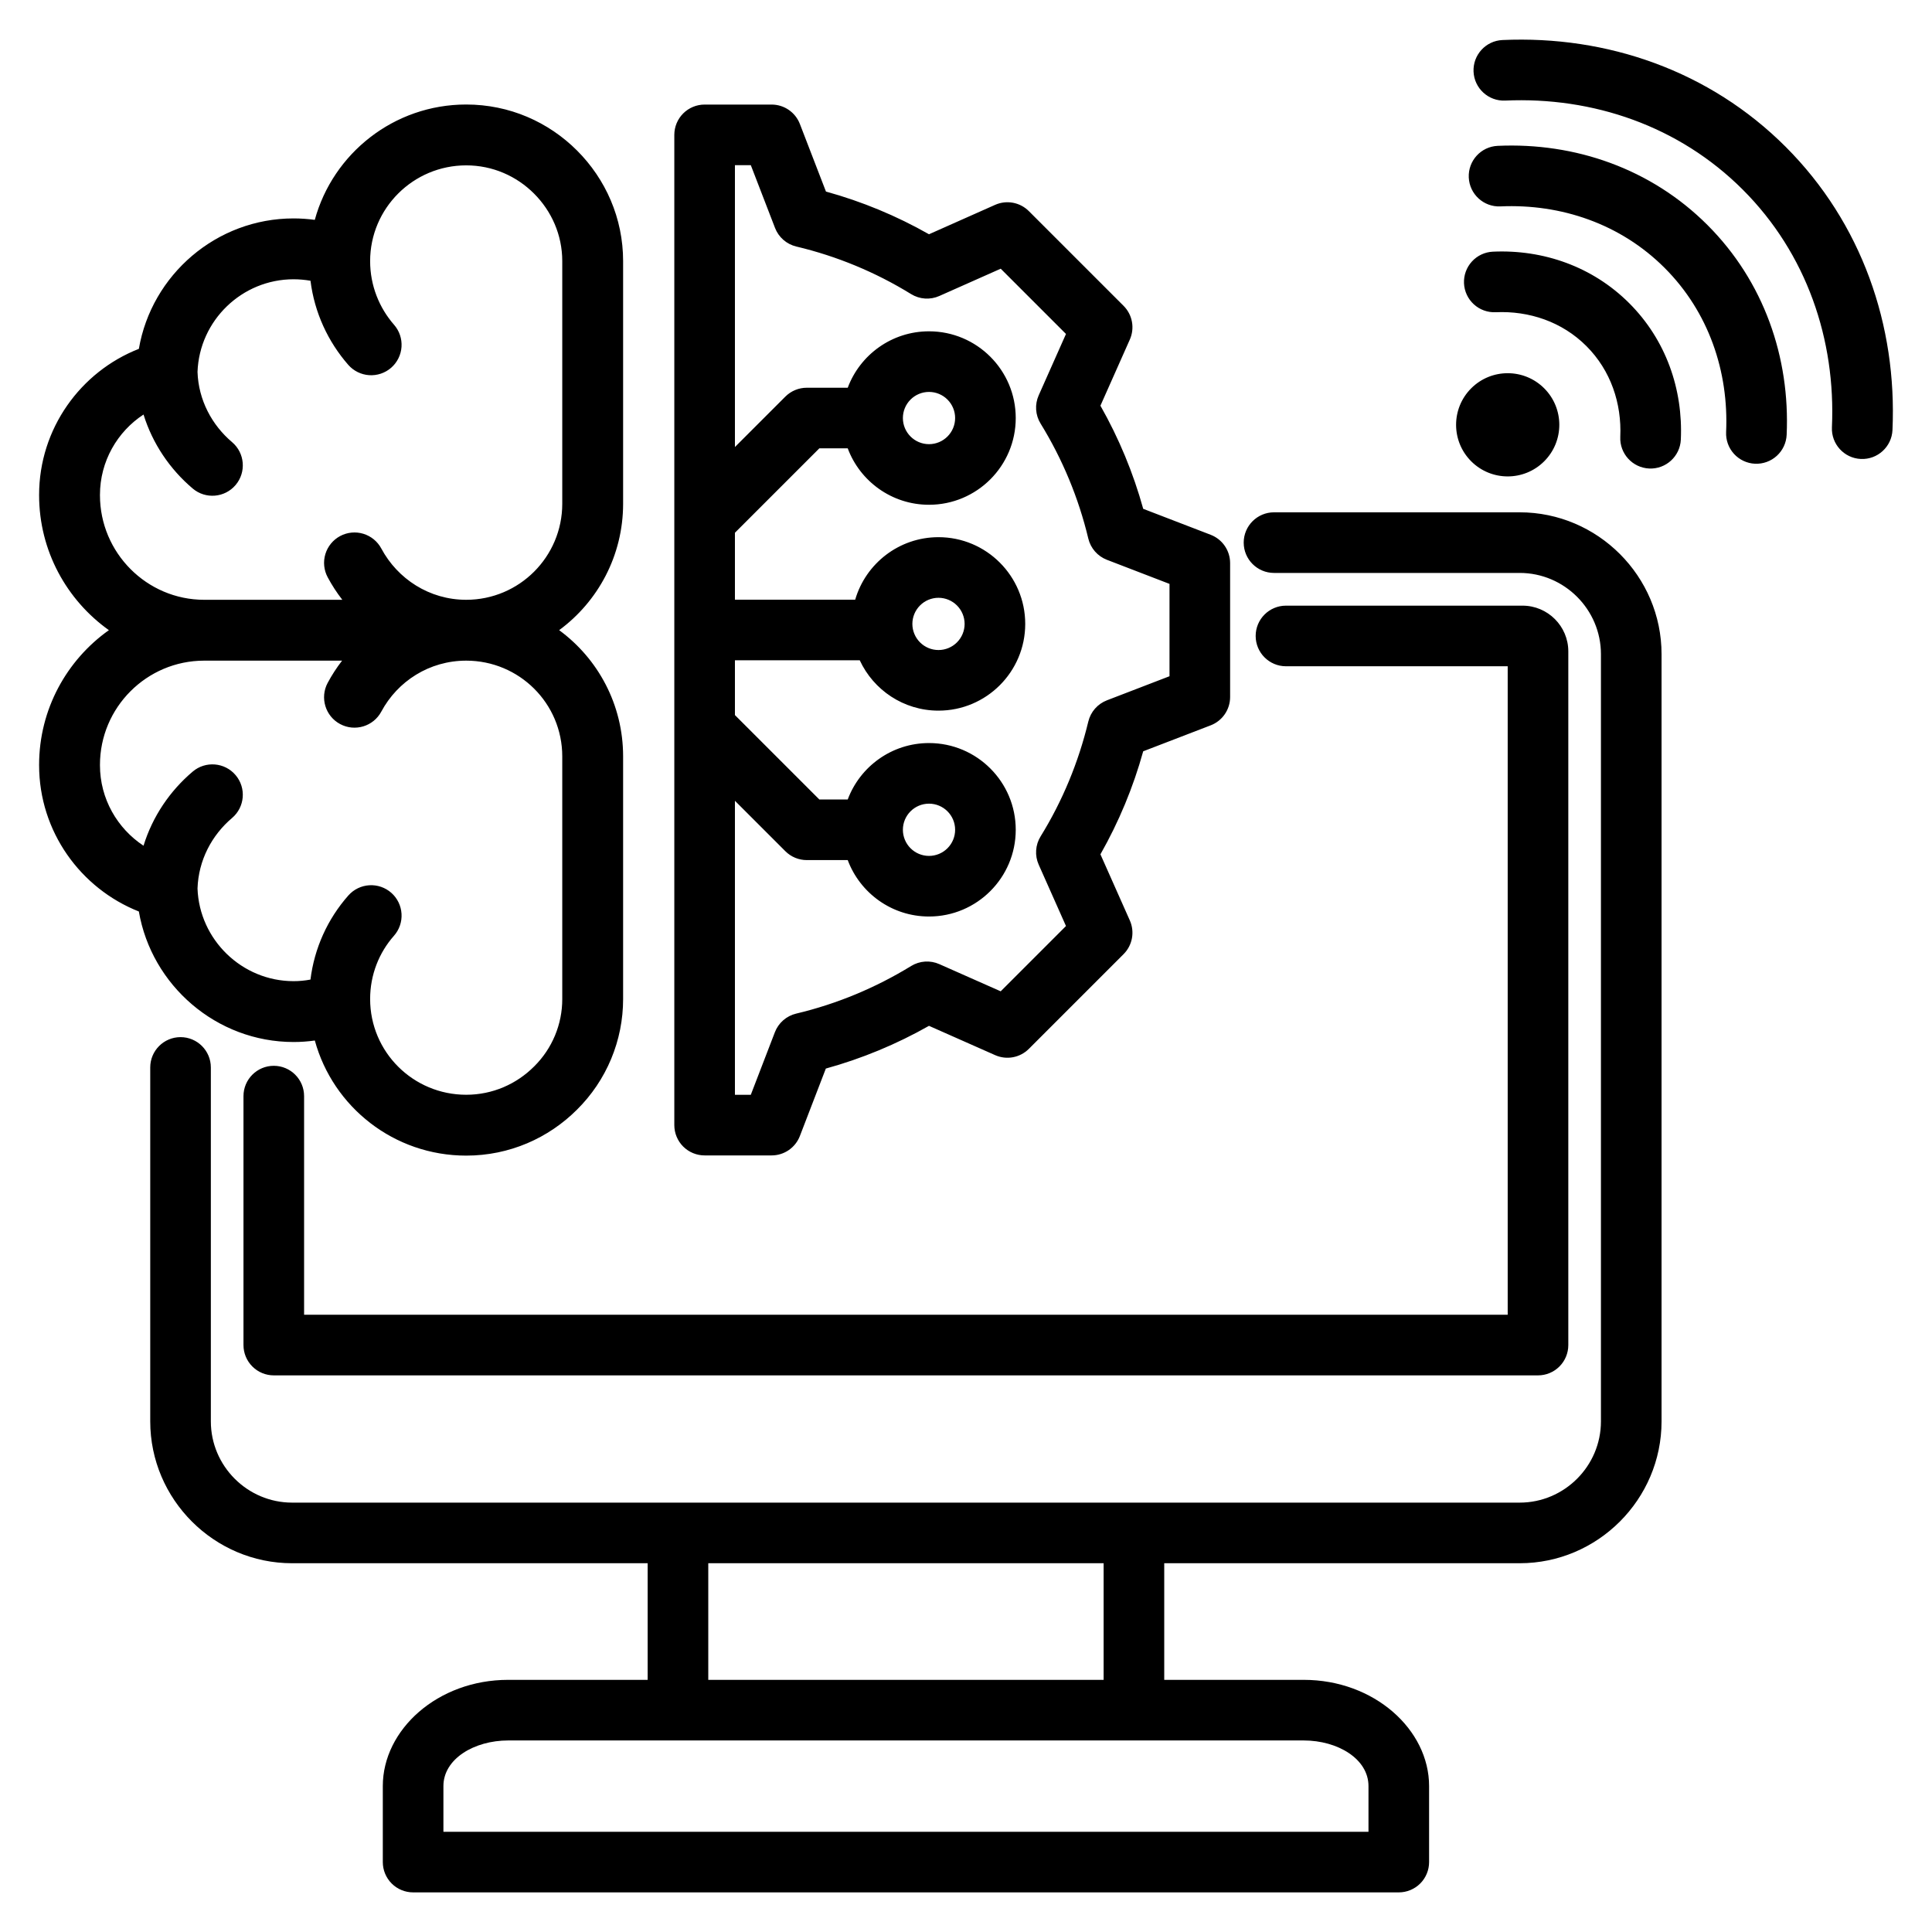
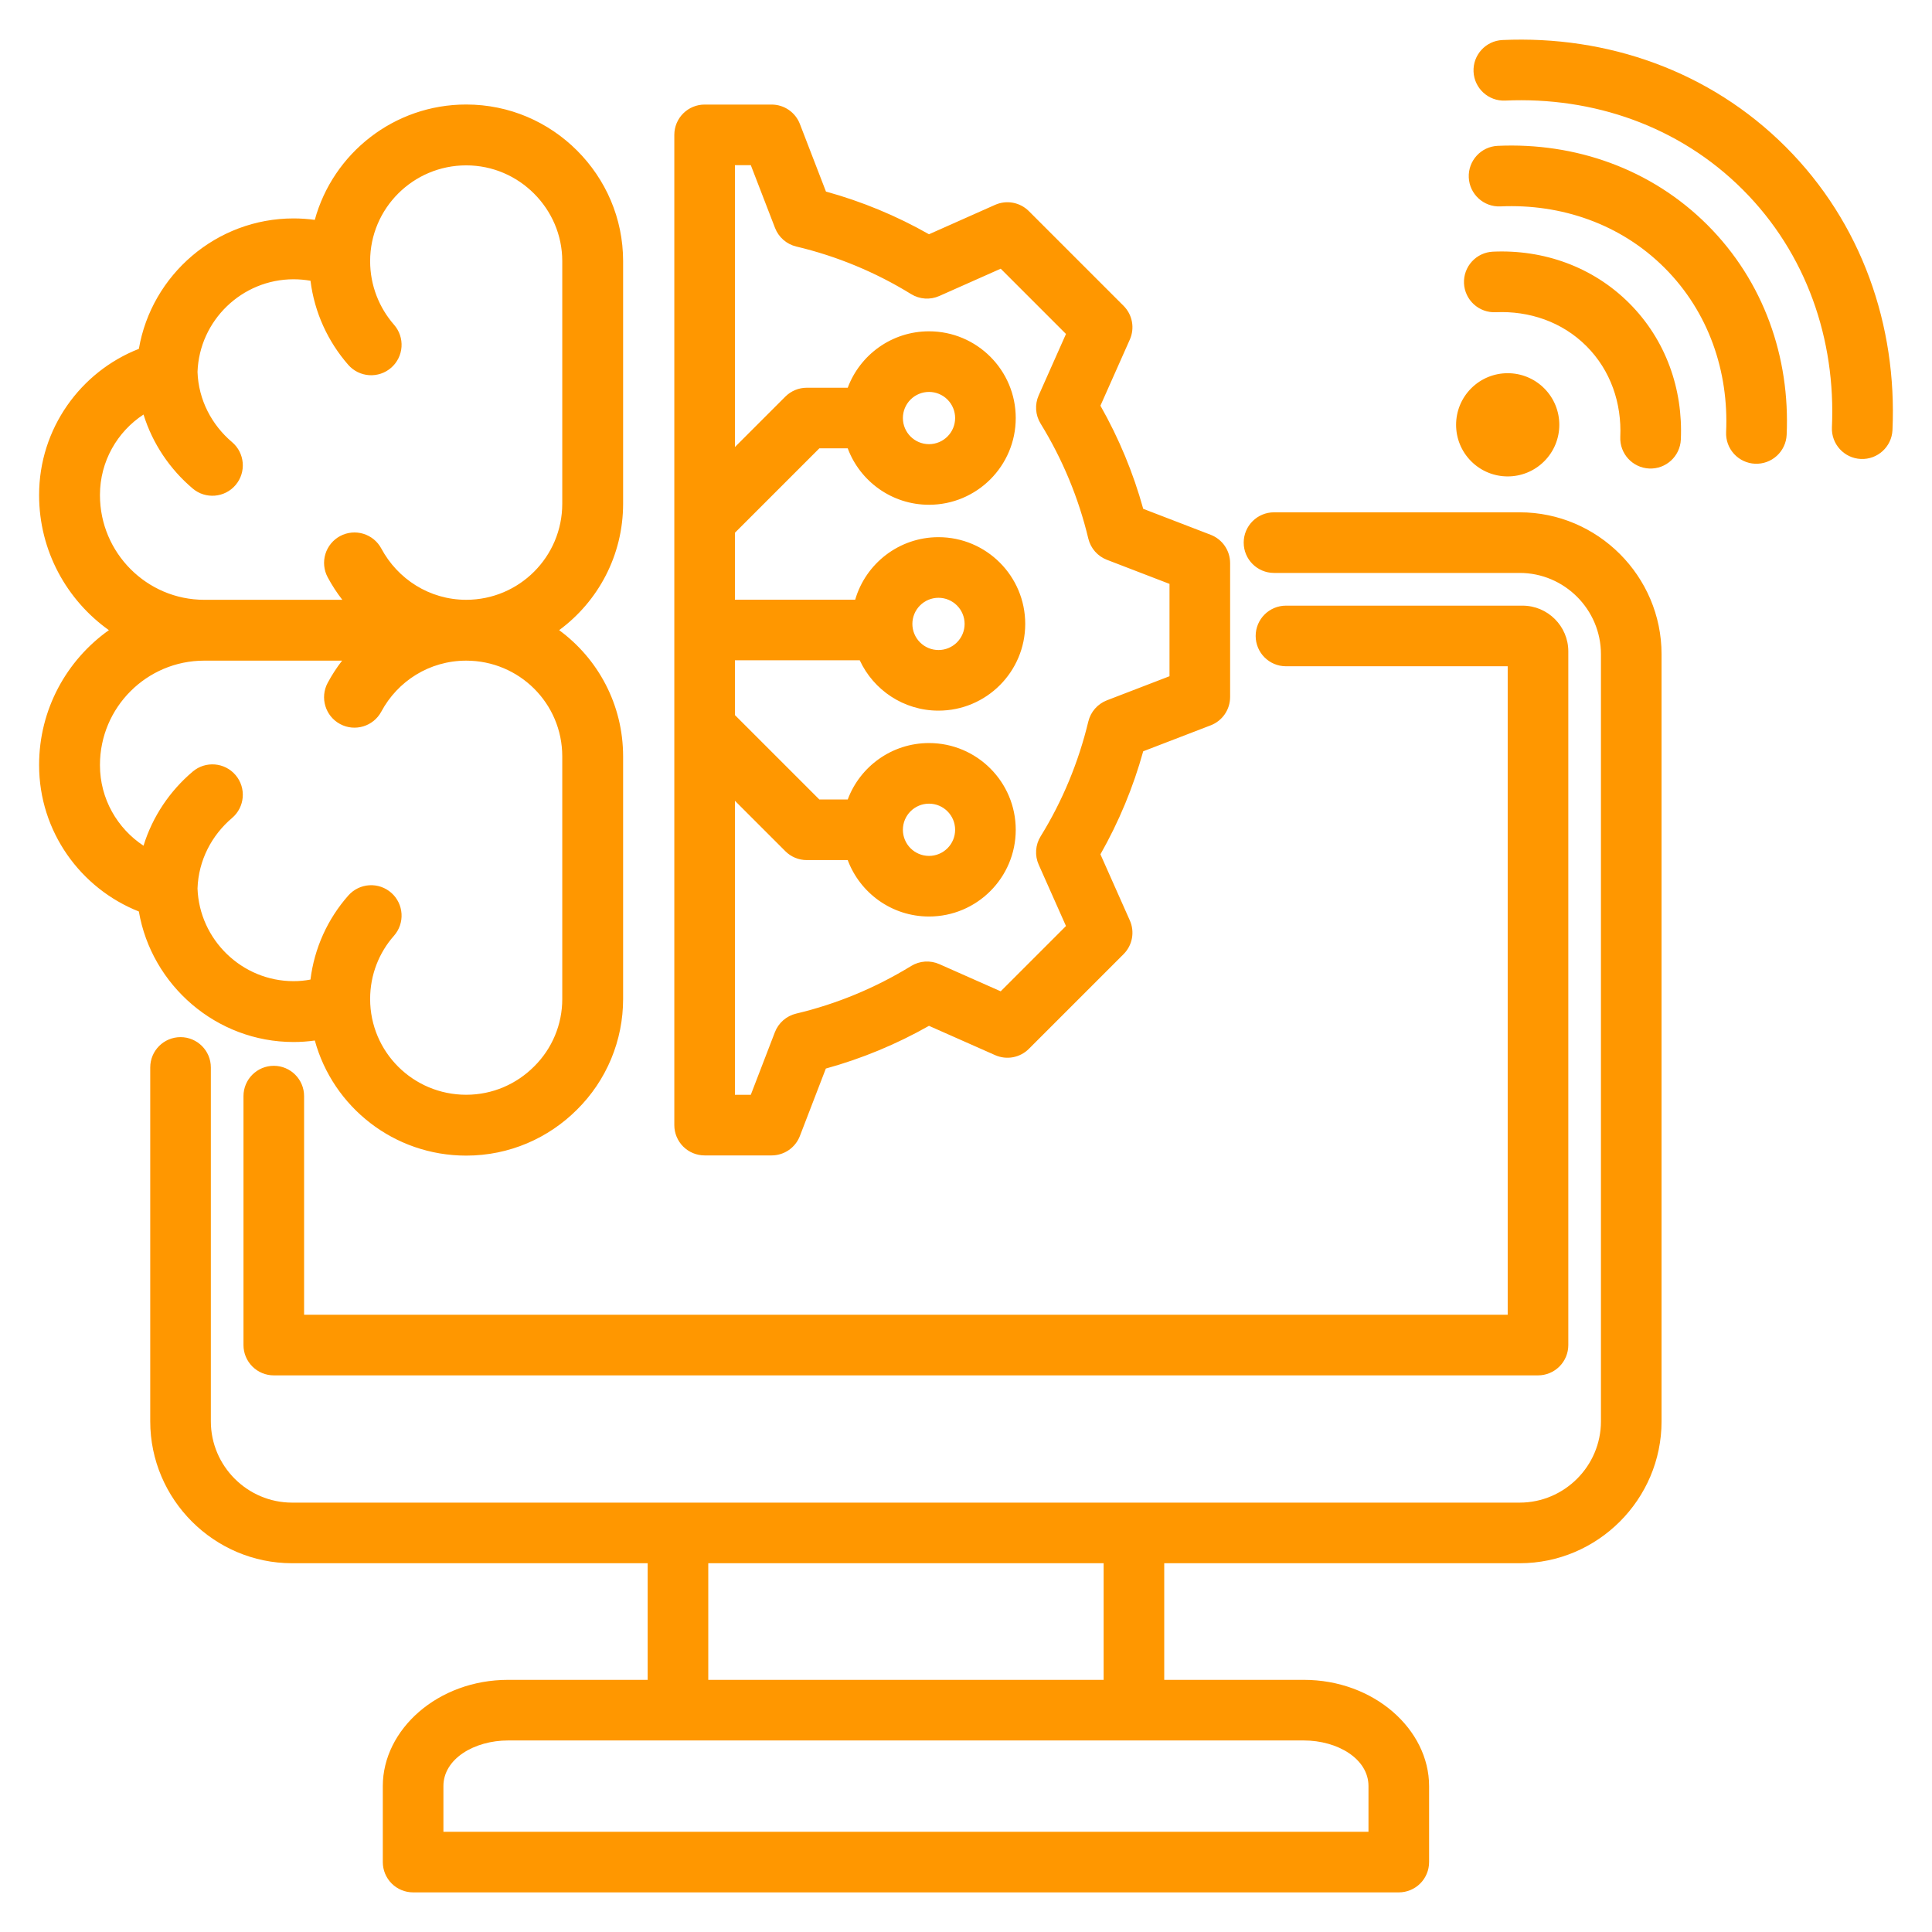
<svg xmlns="http://www.w3.org/2000/svg" width="282" height="282" viewBox="0 0 282 282" fill="none">
-   <path fill-rule="evenodd" clip-rule="evenodd" d="M5.708 72.239C5.708 62.555 11.773 54.242 20.268 50.92C22.123 40.109 31.588 31.881 42.851 31.881C43.887 31.881 44.923 31.954 45.948 32.092C48.599 22.405 57.488 15.255 68.047 15.255C74.372 15.255 80.071 17.816 84.231 21.976C88.393 26.137 90.951 31.842 90.951 38.114V73.525C90.951 81.096 87.277 87.809 81.615 91.98C87.278 96.136 90.951 102.833 90.951 110.406V145.817C90.953 148.821 90.36 151.794 89.204 154.567C88.049 157.339 86.355 159.854 84.22 161.966C80.061 166.12 74.366 168.676 68.047 168.676C57.494 168.676 48.61 161.574 45.953 151.876C44.925 152.022 43.889 152.095 42.851 152.095C31.588 152.095 22.122 143.821 20.268 133.044C11.771 129.688 5.708 121.374 5.708 111.692V111.646C5.708 103.537 9.735 96.35 15.894 91.98C9.736 87.596 5.708 80.392 5.708 72.285V72.24V72.239ZM45.32 40.978C44.504 40.838 43.678 40.766 42.851 40.763C35.32 40.763 29.101 46.77 28.83 54.286C28.968 58.394 30.931 62.042 33.871 64.533C35.742 66.117 35.974 68.922 34.39 70.792C32.805 72.662 30.001 72.894 28.131 71.31C24.806 68.495 22.269 64.762 20.95 60.505C17.128 63.004 14.59 67.336 14.59 72.239V72.24L14.59 72.285C14.59 80.678 21.414 87.548 29.807 87.548H49.965C49.161 86.513 48.446 85.412 47.827 84.256C47.272 83.218 47.151 82.001 47.492 80.874C47.833 79.747 48.608 78.801 49.646 78.245C50.684 77.689 51.901 77.569 53.028 77.91C54.155 78.251 55.101 79.025 55.657 80.063C58.032 84.498 62.669 87.548 68.047 87.548C75.79 87.548 82.069 81.269 82.069 73.525V38.114C82.069 34.281 80.494 30.799 77.95 28.256C75.404 25.71 71.918 24.137 68.047 24.137C60.306 24.137 54.025 30.408 54.025 38.114C54.025 41.678 55.354 44.928 57.521 47.41C58.296 48.297 58.686 49.456 58.606 50.63C58.527 51.806 57.984 52.901 57.097 53.676C56.21 54.45 55.051 54.84 53.877 54.761C52.702 54.681 51.606 54.139 50.831 53.252C47.893 49.887 45.903 45.653 45.32 40.978ZM45.317 142.98C45.878 138.422 47.808 134.141 50.852 130.701C51.633 129.82 52.732 129.285 53.908 129.214C55.083 129.143 56.239 129.541 57.121 130.322C58.002 131.103 58.537 132.202 58.608 133.378C58.68 134.553 58.281 135.709 57.501 136.591C55.342 139.028 54.025 142.267 54.025 145.817C54.025 153.558 60.306 159.794 68.047 159.794C71.918 159.794 75.404 158.221 77.95 155.675L77.972 155.654C79.273 154.367 80.304 152.835 81.007 151.146C81.711 149.458 82.072 147.646 82.069 145.817V110.406C82.069 102.665 75.788 96.43 68.047 96.43C62.671 96.43 58.031 99.434 55.657 103.868C54.5 106.028 51.807 106.843 49.646 105.686C47.485 104.53 46.67 101.836 47.827 99.675C48.437 98.536 49.141 97.451 49.932 96.43H29.807C21.416 96.43 14.59 103.256 14.59 111.646V111.648L14.59 111.692C14.59 116.596 17.128 120.927 20.949 123.444C22.267 119.168 24.806 115.436 28.131 112.621C30.001 111.037 32.805 111.269 34.39 113.139C35.974 115.009 35.742 117.814 33.871 119.398C30.929 121.891 28.968 125.544 28.83 129.69C29.101 137.171 35.32 143.213 42.851 143.213C43.677 143.213 44.505 143.136 45.317 142.98ZM94.534 228.174H42.636C31.25 228.174 21.929 218.853 21.929 207.467V155.806C21.929 153.365 23.911 151.383 26.353 151.383C28.794 151.383 30.776 153.365 30.776 155.806V207.467C30.776 213.988 36.115 219.327 42.636 219.327H221.819C228.34 219.327 233.678 213.988 233.678 207.467V95.485C233.678 88.964 228.34 83.626 221.819 83.626H185.958C183.517 83.626 181.534 81.643 181.534 79.202C181.534 76.76 183.517 74.779 185.958 74.779H221.819C233.205 74.779 242.525 84.099 242.525 95.485V207.467C242.525 218.853 233.205 228.174 221.819 228.174H169.935V245.195H190.288C200.594 245.195 208.594 252.47 208.594 260.699V271.794C208.594 272.967 208.128 274.092 207.299 274.922C206.469 275.751 205.344 276.217 204.171 276.217H60.298C59.125 276.217 58 275.751 57.17 274.922C56.341 274.092 55.875 272.967 55.875 271.794V260.699C55.875 252.47 63.875 245.195 74.181 245.195H94.534V228.174ZM161.088 228.174H103.381V245.195H161.088V228.174ZM64.722 267.37H199.747V260.699C199.747 256.731 195.257 254.042 190.288 254.042H74.181C69.212 254.042 64.722 256.731 64.722 260.699V267.37ZM220.068 97.25H187.704C185.262 97.25 183.28 95.267 183.28 92.826C183.28 90.385 185.262 88.403 187.704 88.403H222.236C225.895 88.403 228.915 91.381 228.915 95.083V196.33C228.915 197.503 228.449 198.628 227.62 199.457C226.79 200.287 225.665 200.753 224.492 200.753H39.963C38.789 200.753 37.664 200.287 36.835 199.457C36.005 198.628 35.539 197.503 35.539 196.33V159.991C35.539 157.55 37.521 155.568 39.963 155.568C42.404 155.568 44.386 157.55 44.386 159.991V191.906H220.068V97.25ZM218.308 45.573C217.136 45.625 215.991 45.21 215.125 44.419C214.259 43.628 213.743 42.525 213.689 41.353C213.637 40.181 214.052 39.037 214.843 38.171C215.634 37.305 216.737 36.788 217.909 36.735C225.255 36.403 232.462 38.909 237.813 44.261C243.166 49.613 245.671 56.82 245.339 64.166C245.229 66.605 243.16 68.496 240.721 68.386C238.282 68.275 236.391 66.206 236.501 63.767C236.721 58.886 235.114 54.074 231.558 50.517C228.001 46.96 223.19 45.352 218.308 45.573ZM260.785 63.469C260.732 64.641 260.215 65.743 259.349 66.534C258.483 67.325 257.339 67.74 256.167 67.688C254.995 67.635 253.893 67.118 253.101 66.253C252.31 65.387 251.895 64.242 251.948 63.07C252.346 54.235 249.409 45.539 242.972 39.102C236.535 32.665 227.84 29.728 219.004 30.127C216.565 30.236 214.496 28.345 214.386 25.907C214.276 23.468 216.167 21.398 218.606 21.289C229.905 20.779 240.996 24.614 249.228 32.846C257.46 41.079 261.296 52.169 260.785 63.469ZM219.701 14.681C217.262 14.791 215.193 12.9 215.083 10.461C214.973 8.022 216.864 5.953 219.303 5.843C234.554 5.156 249.531 10.32 260.643 21.432C271.754 32.543 276.918 47.52 276.231 62.772C276.121 65.211 274.052 67.102 271.613 66.992C269.174 66.882 267.283 64.812 267.393 62.373C267.969 49.585 263.704 37.005 254.387 27.688C245.071 18.371 232.489 14.105 219.701 14.681ZM225.395 56.679C228.337 59.621 228.337 64.392 225.395 67.333C222.453 70.275 217.683 70.275 214.741 67.333C211.799 64.392 211.799 59.621 214.741 56.679C217.683 53.738 222.453 53.738 225.395 56.679ZM98.425 164.225V19.686C98.425 18.513 98.891 17.388 99.72 16.558C100.55 15.729 101.675 15.263 102.848 15.263H112.625C113.519 15.263 114.391 15.533 115.128 16.039C115.864 16.544 116.431 17.261 116.752 18.094L120.559 27.961C125.811 29.409 130.862 31.502 135.598 34.193L145.249 29.901C146.066 29.538 146.974 29.431 147.854 29.594C148.733 29.757 149.542 30.183 150.174 30.815L163.998 44.639C164.631 45.271 165.057 46.081 165.22 46.96C165.383 47.839 165.276 48.747 164.912 49.565L160.621 59.216C163.314 63.958 165.411 69.014 166.867 74.269L176.716 78.06C177.55 78.381 178.268 78.948 178.774 79.685C179.28 80.422 179.551 81.295 179.551 82.189V101.742C179.551 102.636 179.28 103.509 178.774 104.247C178.268 104.984 177.55 105.55 176.716 105.871L166.865 109.662C165.41 114.912 163.313 119.962 160.622 124.699L164.912 134.347C165.276 135.164 165.383 136.072 165.22 136.951C165.057 137.831 164.631 138.64 163.998 139.272L150.174 153.096C149.543 153.727 148.735 154.153 147.857 154.316C146.979 154.48 146.072 154.374 145.255 154.012L135.597 149.734C130.854 152.423 125.798 154.518 120.542 155.97L116.753 165.814C116.432 166.648 115.866 167.365 115.129 167.871C114.392 168.377 113.519 168.648 112.625 168.648H102.848C101.675 168.648 100.55 168.182 99.72 167.353C98.891 166.523 98.425 165.398 98.425 164.225ZM107.272 116.885V159.801H109.588L113.105 150.663C113.363 149.992 113.781 149.394 114.323 148.921C114.865 148.448 115.513 148.114 116.213 147.948C122.156 146.54 127.806 144.179 132.999 140.997C133.61 140.623 134.302 140.403 135.017 140.355C135.732 140.308 136.447 140.435 137.102 140.725L146.064 144.695L155.594 135.165L151.61 126.205C151.317 125.547 151.19 124.827 151.239 124.108C151.287 123.39 151.511 122.694 151.89 122.081C155.089 116.907 157.428 111.239 158.854 105.315C159.022 104.618 159.356 103.973 159.828 103.434C160.301 102.896 160.897 102.48 161.565 102.222L170.704 98.705V85.226L161.565 81.709C160.896 81.451 160.3 81.035 159.827 80.495C159.355 79.956 159.021 79.31 158.853 78.613C157.435 72.683 155.083 67.016 151.886 61.824C151.509 61.212 151.287 60.517 151.238 59.799C151.19 59.082 151.318 58.363 151.61 57.706L155.594 48.746L146.067 39.22L137.107 43.203C136.45 43.496 135.732 43.623 135.014 43.575C134.297 43.527 133.602 43.305 132.989 42.928C127.809 39.734 122.151 37.389 116.23 35.983C115.531 35.816 114.884 35.483 114.343 35.011C113.802 34.538 113.385 33.941 113.126 33.272L109.591 24.11H107.272V65.25L114.632 57.89C115.043 57.479 115.53 57.154 116.067 56.931C116.604 56.709 117.179 56.595 117.76 56.595H123.737C125.532 51.786 130.169 48.359 135.6 48.359C142.587 48.359 148.26 54.031 148.26 61.018C148.26 68.005 142.587 73.678 135.6 73.678C130.169 73.678 125.532 70.25 123.737 65.442H119.592L107.272 77.762V87.532H124.826C126.358 82.263 131.225 78.408 136.985 78.408C143.972 78.408 149.645 84.081 149.645 91.068C149.645 98.055 143.972 103.727 136.985 103.727C131.894 103.727 127.501 100.716 125.492 96.379H107.272V104.374L119.592 116.694H123.737C125.532 111.885 130.169 108.458 135.6 108.458C142.587 108.458 148.26 114.13 148.26 121.117C148.26 128.105 142.587 133.777 135.6 133.777C130.169 133.777 125.532 130.349 123.737 125.541H117.76C117.179 125.541 116.604 125.427 116.067 125.204C115.53 124.982 115.043 124.656 114.632 124.245L107.272 116.885ZM135.6 57.206C134.589 57.206 133.62 57.608 132.905 58.323C132.19 59.038 131.788 60.007 131.788 61.018C131.788 63.122 133.496 64.831 135.6 64.831C137.705 64.831 139.413 63.122 139.413 61.018C139.413 60.007 139.011 59.038 138.296 58.323C137.581 57.608 136.611 57.206 135.6 57.206ZM136.985 87.255C135.974 87.256 135.005 87.657 134.29 88.372C133.575 89.087 133.173 90.057 133.172 91.068C133.173 92.079 133.575 93.048 134.29 93.763C135.005 94.478 135.974 94.88 136.985 94.88C137.996 94.88 138.966 94.478 139.68 93.763C140.395 93.048 140.797 92.079 140.798 91.068C140.797 90.057 140.395 89.087 139.68 88.373C138.965 87.658 137.996 87.256 136.985 87.255ZM135.6 124.93C136.612 124.93 137.581 124.528 138.296 123.813C139.011 123.098 139.413 122.128 139.413 121.117C139.413 119.013 137.705 117.305 135.6 117.305C133.496 117.305 131.788 119.013 131.788 121.117C131.788 122.128 132.19 123.098 132.905 123.813C133.62 124.528 134.589 124.93 135.6 124.93Z" fill="black" />
+   <path fill-rule="evenodd" clip-rule="evenodd" d="M5.708 72.239C5.708 62.555 11.773 54.242 20.268 50.92C22.123 40.109 31.588 31.881 42.851 31.881C43.887 31.881 44.923 31.954 45.948 32.092C48.599 22.405 57.488 15.255 68.047 15.255C74.372 15.255 80.071 17.816 84.231 21.976C88.393 26.137 90.951 31.842 90.951 38.114V73.525C90.951 81.096 87.277 87.809 81.615 91.98C87.278 96.136 90.951 102.833 90.951 110.406V145.817C90.953 148.821 90.36 151.794 89.204 154.567C88.049 157.339 86.355 159.854 84.22 161.966C80.061 166.12 74.366 168.676 68.047 168.676C57.494 168.676 48.61 161.574 45.953 151.876C44.925 152.022 43.889 152.095 42.851 152.095C31.588 152.095 22.122 143.821 20.268 133.044C11.771 129.688 5.708 121.374 5.708 111.692V111.646C5.708 103.537 9.735 96.35 15.894 91.98C9.736 87.596 5.708 80.392 5.708 72.285V72.24V72.239ZM45.32 40.978C44.504 40.838 43.678 40.766 42.851 40.763C35.32 40.763 29.101 46.77 28.83 54.286C28.968 58.394 30.931 62.042 33.871 64.533C35.742 66.117 35.974 68.922 34.39 70.792C32.805 72.662 30.001 72.894 28.131 71.31C24.806 68.495 22.269 64.762 20.95 60.505C17.128 63.004 14.59 67.336 14.59 72.239V72.24L14.59 72.285C14.59 80.678 21.414 87.548 29.807 87.548H49.965C49.161 86.513 48.446 85.412 47.827 84.256C47.272 83.218 47.151 82.001 47.492 80.874C47.833 79.747 48.608 78.801 49.646 78.245C50.684 77.689 51.901 77.569 53.028 77.91C54.155 78.251 55.101 79.025 55.657 80.063C58.032 84.498 62.669 87.548 68.047 87.548C75.79 87.548 82.069 81.269 82.069 73.525V38.114C82.069 34.281 80.494 30.799 77.95 28.256C75.404 25.71 71.918 24.137 68.047 24.137C60.306 24.137 54.025 30.408 54.025 38.114C54.025 41.678 55.354 44.928 57.521 47.41C58.296 48.297 58.686 49.456 58.606 50.63C58.527 51.806 57.984 52.901 57.097 53.676C56.21 54.45 55.051 54.84 53.877 54.761C52.702 54.681 51.606 54.139 50.831 53.252C47.893 49.887 45.903 45.653 45.32 40.978ZM45.317 142.98C45.878 138.422 47.808 134.141 50.852 130.701C51.633 129.82 52.732 129.285 53.908 129.214C55.083 129.143 56.239 129.541 57.121 130.322C58.002 131.103 58.537 132.202 58.608 133.378C58.68 134.553 58.281 135.709 57.501 136.591C55.342 139.028 54.025 142.267 54.025 145.817C54.025 153.558 60.306 159.794 68.047 159.794C71.918 159.794 75.404 158.221 77.95 155.675L77.972 155.654C79.273 154.367 80.304 152.835 81.007 151.146C81.711 149.458 82.072 147.646 82.069 145.817V110.406C82.069 102.665 75.788 96.43 68.047 96.43C62.671 96.43 58.031 99.434 55.657 103.868C54.5 106.028 51.807 106.843 49.646 105.686C47.485 104.53 46.67 101.836 47.827 99.675C48.437 98.536 49.141 97.451 49.932 96.43H29.807C21.416 96.43 14.59 103.256 14.59 111.646V111.648L14.59 111.692C14.59 116.596 17.128 120.927 20.949 123.444C22.267 119.168 24.806 115.436 28.131 112.621C30.001 111.037 32.805 111.269 34.39 113.139C35.974 115.009 35.742 117.814 33.871 119.398C30.929 121.891 28.968 125.544 28.83 129.69C29.101 137.171 35.32 143.213 42.851 143.213C43.677 143.213 44.505 143.136 45.317 142.98ZM94.534 228.174H42.636C31.25 228.174 21.929 218.853 21.929 207.467V155.806C21.929 153.365 23.911 151.383 26.353 151.383C28.794 151.383 30.776 153.365 30.776 155.806V207.467C30.776 213.988 36.115 219.327 42.636 219.327H221.819C228.34 219.327 233.678 213.988 233.678 207.467V95.485C233.678 88.964 228.34 83.626 221.819 83.626H185.958C183.517 83.626 181.534 81.643 181.534 79.202C181.534 76.76 183.517 74.779 185.958 74.779H221.819C233.205 74.779 242.525 84.099 242.525 95.485V207.467C242.525 218.853 233.205 228.174 221.819 228.174H169.935V245.195H190.288C200.594 245.195 208.594 252.47 208.594 260.699V271.794C208.594 272.967 208.128 274.092 207.299 274.922C206.469 275.751 205.344 276.217 204.171 276.217H60.298C59.125 276.217 58 275.751 57.17 274.922C56.341 274.092 55.875 272.967 55.875 271.794V260.699C55.875 252.47 63.875 245.195 74.181 245.195H94.534V228.174ZM161.088 228.174H103.381V245.195H161.088V228.174ZM64.722 267.37H199.747V260.699C199.747 256.731 195.257 254.042 190.288 254.042H74.181C69.212 254.042 64.722 256.731 64.722 260.699V267.37ZM220.068 97.25H187.704C185.262 97.25 183.28 95.267 183.28 92.826C183.28 90.385 185.262 88.403 187.704 88.403H222.236C225.895 88.403 228.915 91.381 228.915 95.083V196.33C228.915 197.503 228.449 198.628 227.62 199.457C226.79 200.287 225.665 200.753 224.492 200.753H39.963C38.789 200.753 37.664 200.287 36.835 199.457C36.005 198.628 35.539 197.503 35.539 196.33V159.991C35.539 157.55 37.521 155.568 39.963 155.568C42.404 155.568 44.386 157.55 44.386 159.991V191.906H220.068V97.25ZM218.308 45.573C217.136 45.625 215.991 45.21 215.125 44.419C214.259 43.628 213.743 42.525 213.689 41.353C213.637 40.181 214.052 39.037 214.843 38.171C215.634 37.305 216.737 36.788 217.909 36.735C225.255 36.403 232.462 38.909 237.813 44.261C243.166 49.613 245.671 56.82 245.339 64.166C245.229 66.605 243.16 68.496 240.721 68.386C238.282 68.275 236.391 66.206 236.501 63.767C236.721 58.886 235.114 54.074 231.558 50.517C228.001 46.96 223.19 45.352 218.308 45.573ZM260.785 63.469C260.732 64.641 260.215 65.743 259.349 66.534C258.483 67.325 257.339 67.74 256.167 67.688C254.995 67.635 253.893 67.118 253.101 66.253C252.31 65.387 251.895 64.242 251.948 63.07C252.346 54.235 249.409 45.539 242.972 39.102C236.535 32.665 227.84 29.728 219.004 30.127C216.565 30.236 214.496 28.345 214.386 25.907C214.276 23.468 216.167 21.398 218.606 21.289C229.905 20.779 240.996 24.614 249.228 32.846C257.46 41.079 261.296 52.169 260.785 63.469ZM219.701 14.681C217.262 14.791 215.193 12.9 215.083 10.461C214.973 8.022 216.864 5.953 219.303 5.843C234.554 5.156 249.531 10.32 260.643 21.432C271.754 32.543 276.918 47.52 276.231 62.772C276.121 65.211 274.052 67.102 271.613 66.992C269.174 66.882 267.283 64.812 267.393 62.373C267.969 49.585 263.704 37.005 254.387 27.688C245.071 18.371 232.489 14.105 219.701 14.681ZM225.395 56.679C228.337 59.621 228.337 64.392 225.395 67.333C222.453 70.275 217.683 70.275 214.741 67.333C211.799 64.392 211.799 59.621 214.741 56.679C217.683 53.738 222.453 53.738 225.395 56.679ZM98.425 164.225V19.686C98.425 18.513 98.891 17.388 99.72 16.558C100.55 15.729 101.675 15.263 102.848 15.263H112.625C113.519 15.263 114.391 15.533 115.128 16.039C115.864 16.544 116.431 17.261 116.752 18.094L120.559 27.961C125.811 29.409 130.862 31.502 135.598 34.193L145.249 29.901C146.066 29.538 146.974 29.431 147.854 29.594C148.733 29.757 149.542 30.183 150.174 30.815L163.998 44.639C164.631 45.271 165.057 46.081 165.22 46.96C165.383 47.839 165.276 48.747 164.912 49.565L160.621 59.216C163.314 63.958 165.411 69.014 166.867 74.269L176.716 78.06C177.55 78.381 178.268 78.948 178.774 79.685C179.28 80.422 179.551 81.295 179.551 82.189V101.742C179.551 102.636 179.28 103.509 178.774 104.247C178.268 104.984 177.55 105.55 176.716 105.871L166.865 109.662C165.41 114.912 163.313 119.962 160.622 124.699L164.912 134.347C165.276 135.164 165.383 136.072 165.22 136.951C165.057 137.831 164.631 138.64 163.998 139.272L150.174 153.096C149.543 153.727 148.735 154.153 147.857 154.316C146.979 154.48 146.072 154.374 145.255 154.012L135.597 149.734C130.854 152.423 125.798 154.518 120.542 155.97L116.753 165.814C116.432 166.648 115.866 167.365 115.129 167.871C114.392 168.377 113.519 168.648 112.625 168.648H102.848C101.675 168.648 100.55 168.182 99.72 167.353C98.891 166.523 98.425 165.398 98.425 164.225ZM107.272 116.885V159.801H109.588L113.105 150.663C113.363 149.992 113.781 149.394 114.323 148.921C114.865 148.448 115.513 148.114 116.213 147.948C122.156 146.54 127.806 144.179 132.999 140.997C133.61 140.623 134.302 140.403 135.017 140.355C135.732 140.308 136.447 140.435 137.102 140.725L146.064 144.695L155.594 135.165L151.61 126.205C151.317 125.547 151.19 124.827 151.239 124.108C151.287 123.39 151.511 122.694 151.89 122.081C155.089 116.907 157.428 111.239 158.854 105.315C159.022 104.618 159.356 103.973 159.828 103.434C160.301 102.896 160.897 102.48 161.565 102.222L170.704 98.705V85.226L161.565 81.709C160.896 81.451 160.3 81.035 159.827 80.495C159.355 79.956 159.021 79.31 158.853 78.613C157.435 72.683 155.083 67.016 151.886 61.824C151.509 61.212 151.287 60.517 151.238 59.799C151.19 59.082 151.318 58.363 151.61 57.706L155.594 48.746L146.067 39.22L137.107 43.203C136.45 43.496 135.732 43.623 135.014 43.575C134.297 43.527 133.602 43.305 132.989 42.928C127.809 39.734 122.151 37.389 116.23 35.983C115.531 35.816 114.884 35.483 114.343 35.011C113.802 34.538 113.385 33.941 113.126 33.272L109.591 24.11H107.272V65.25L114.632 57.89C115.043 57.479 115.53 57.154 116.067 56.931C116.604 56.709 117.179 56.595 117.76 56.595H123.737C125.532 51.786 130.169 48.359 135.6 48.359C142.587 48.359 148.26 54.031 148.26 61.018C148.26 68.005 142.587 73.678 135.6 73.678C130.169 73.678 125.532 70.25 123.737 65.442H119.592L107.272 77.762V87.532H124.826C126.358 82.263 131.225 78.408 136.985 78.408C143.972 78.408 149.645 84.081 149.645 91.068C149.645 98.055 143.972 103.727 136.985 103.727C131.894 103.727 127.501 100.716 125.492 96.379H107.272V104.374L119.592 116.694H123.737C125.532 111.885 130.169 108.458 135.6 108.458C142.587 108.458 148.26 114.13 148.26 121.117C148.26 128.105 142.587 133.777 135.6 133.777C130.169 133.777 125.532 130.349 123.737 125.541H117.76C117.179 125.541 116.604 125.427 116.067 125.204C115.53 124.982 115.043 124.656 114.632 124.245L107.272 116.885ZM135.6 57.206C134.589 57.206 133.62 57.608 132.905 58.323C132.19 59.038 131.788 60.007 131.788 61.018C131.788 63.122 133.496 64.831 135.6 64.831C137.705 64.831 139.413 63.122 139.413 61.018C139.413 60.007 139.011 59.038 138.296 58.323C137.581 57.608 136.611 57.206 135.6 57.206ZM136.985 87.255C135.974 87.256 135.005 87.657 134.29 88.372C133.575 89.087 133.173 90.057 133.172 91.068C133.173 92.079 133.575 93.048 134.29 93.763C135.005 94.478 135.974 94.88 136.985 94.88C137.996 94.88 138.966 94.478 139.68 93.763C140.395 93.048 140.797 92.079 140.798 91.068C140.797 90.057 140.395 89.087 139.68 88.373C138.965 87.658 137.996 87.256 136.985 87.255ZM135.6 124.93C136.612 124.93 137.581 124.528 138.296 123.813C139.011 123.098 139.413 122.128 139.413 121.117C139.413 119.013 137.705 117.305 135.6 117.305C133.496 117.305 131.788 119.013 131.788 121.117C131.788 122.128 132.19 123.098 132.905 123.813C133.62 124.528 134.589 124.93 135.6 124.93Z" fill="#FF9700" />
</svg>
